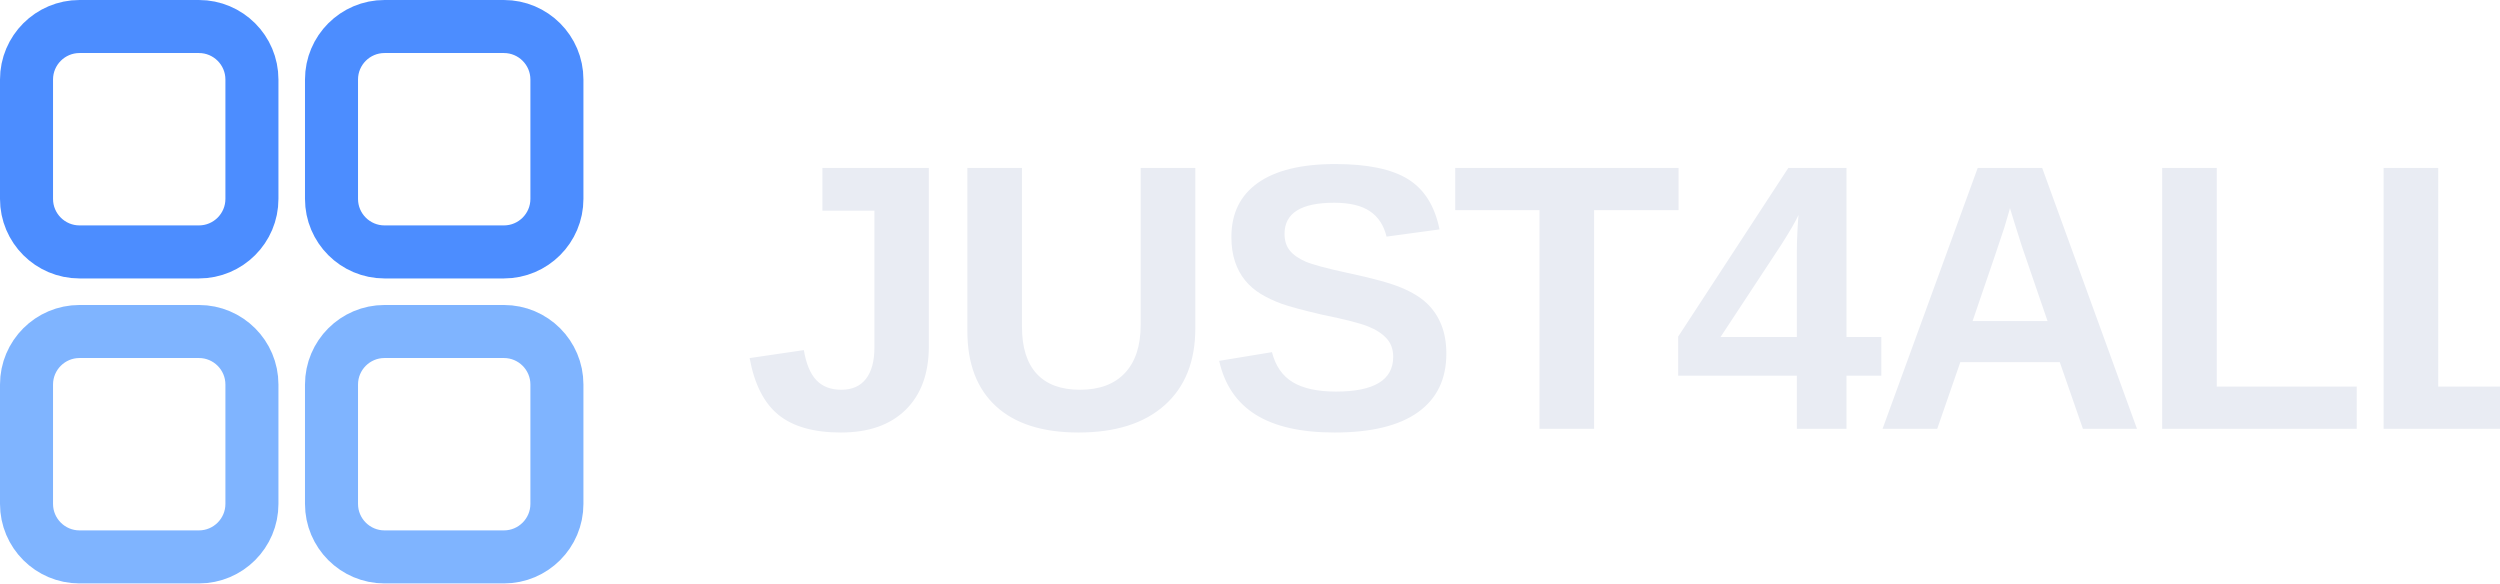
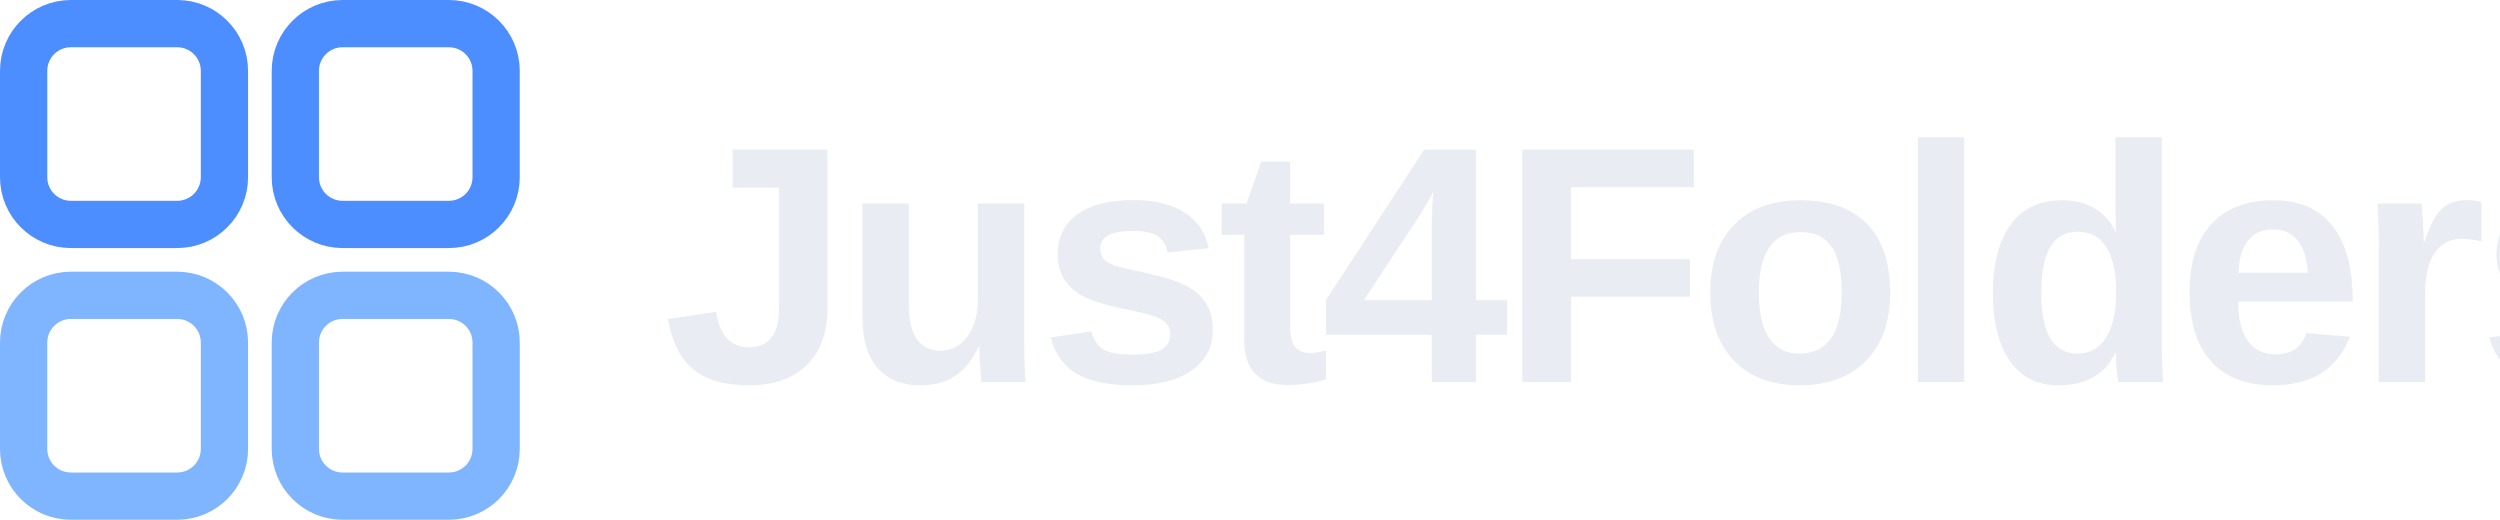
- <svg xmlns="http://www.w3.org/2000/svg" viewBox="0 0 857 200" width="857" height="200" role="img" aria-label="JUST4ALL">
+ <svg xmlns="http://www.w3.org/2000/svg" viewBox="0 0 962 200" width="962" height="200" role="img" aria-label="Just4Folders">
  <g fill="none" stroke="#4c8dff" stroke-width="18.18" stroke-linejoin="round">
    <rect x="9.09" y="9.09" width="77.27" height="77.27" rx="18.18" stroke="#4c8dff" />
    <rect x="113.64" y="9.09" width="77.27" height="77.27" rx="18.18" stroke="#4c8dff" />
    <rect x="9.09" y="113.64" width="77.27" height="77.27" rx="18.18" stroke="#7fb4ff" />
    <rect x="113.64" y="113.64" width="77.27" height="77.27" rx="18.18" stroke="#7fb4ff" />
  </g>
-   <text x="255" y="147" font-family="-apple-system, BlinkMacSystemFont, 'SF Pro Display', 'Helvetica Neue', Arial, sans-serif" font-size="130" font-weight="700" letter-spacing="-3.5" fill="#e9ecf3">JUST4ALL</text>
+   <text x="255" y="147" font-family="-apple-system, BlinkMacSystemFont, 'SF Pro Display', 'Helvetica Neue', Arial, sans-serif" font-size="130" font-weight="700" letter-spacing="-3.5" fill="#e9ecf3">Just4Folders</text>
</svg>
